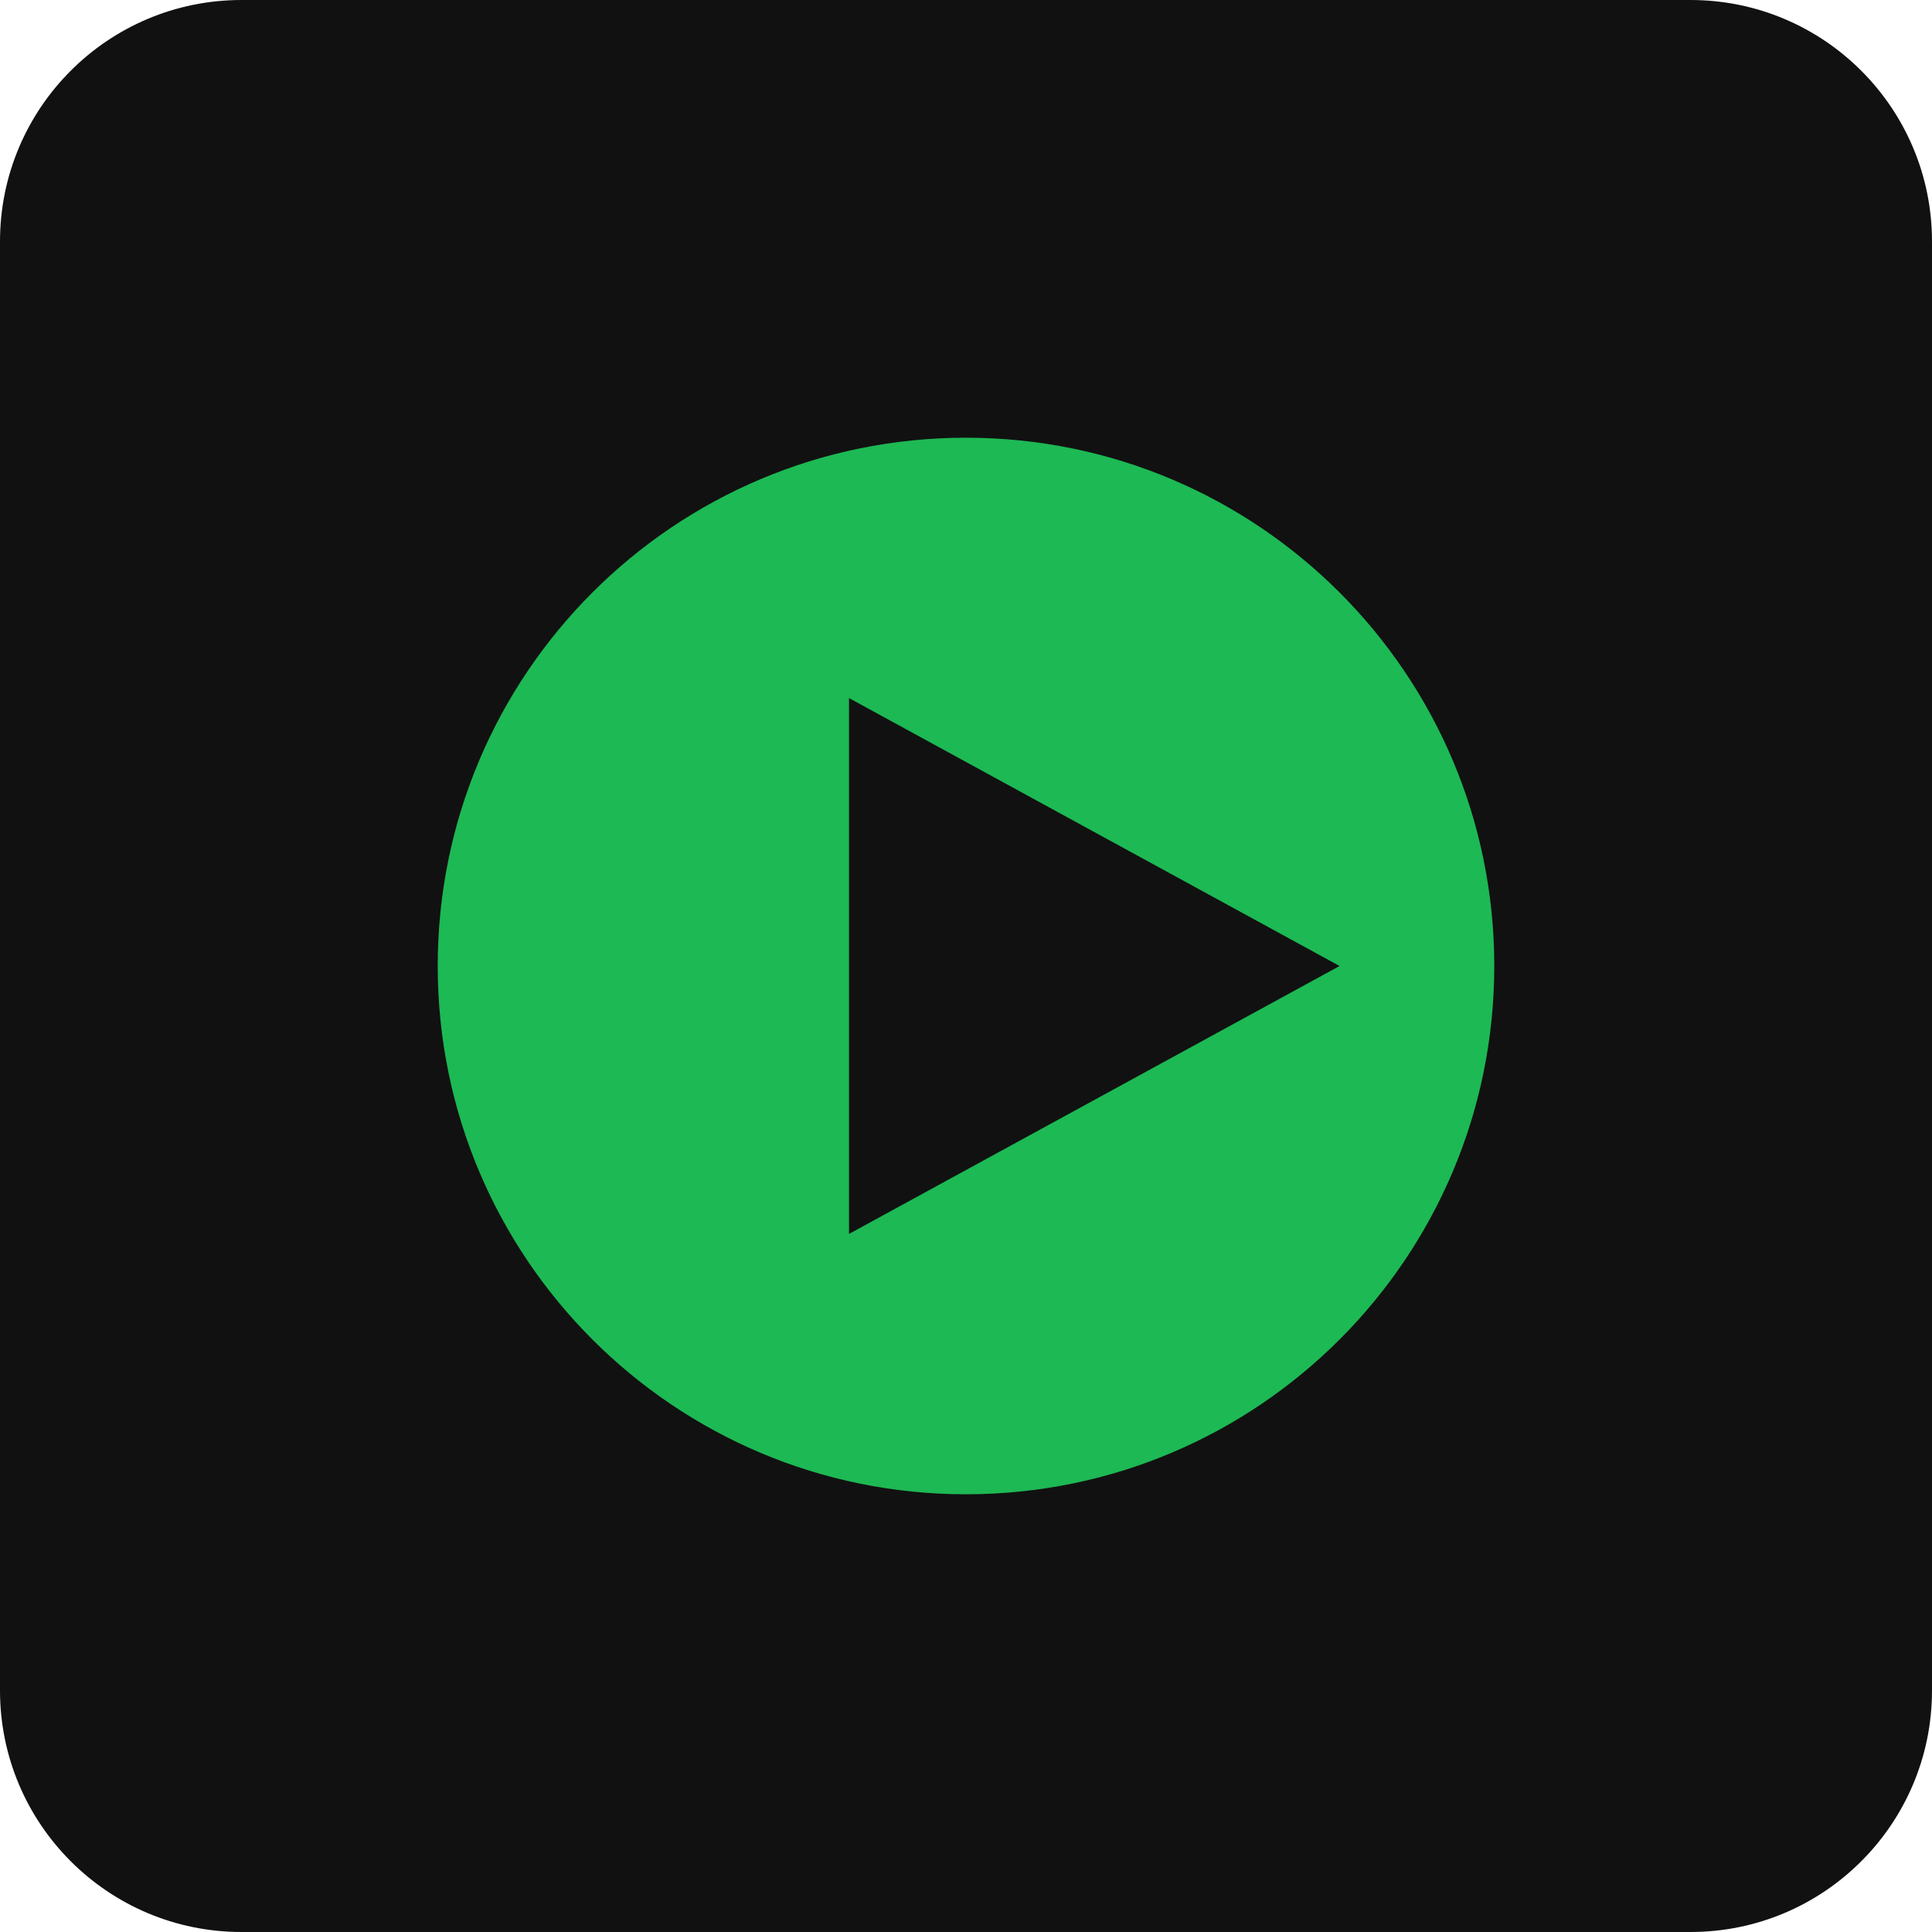
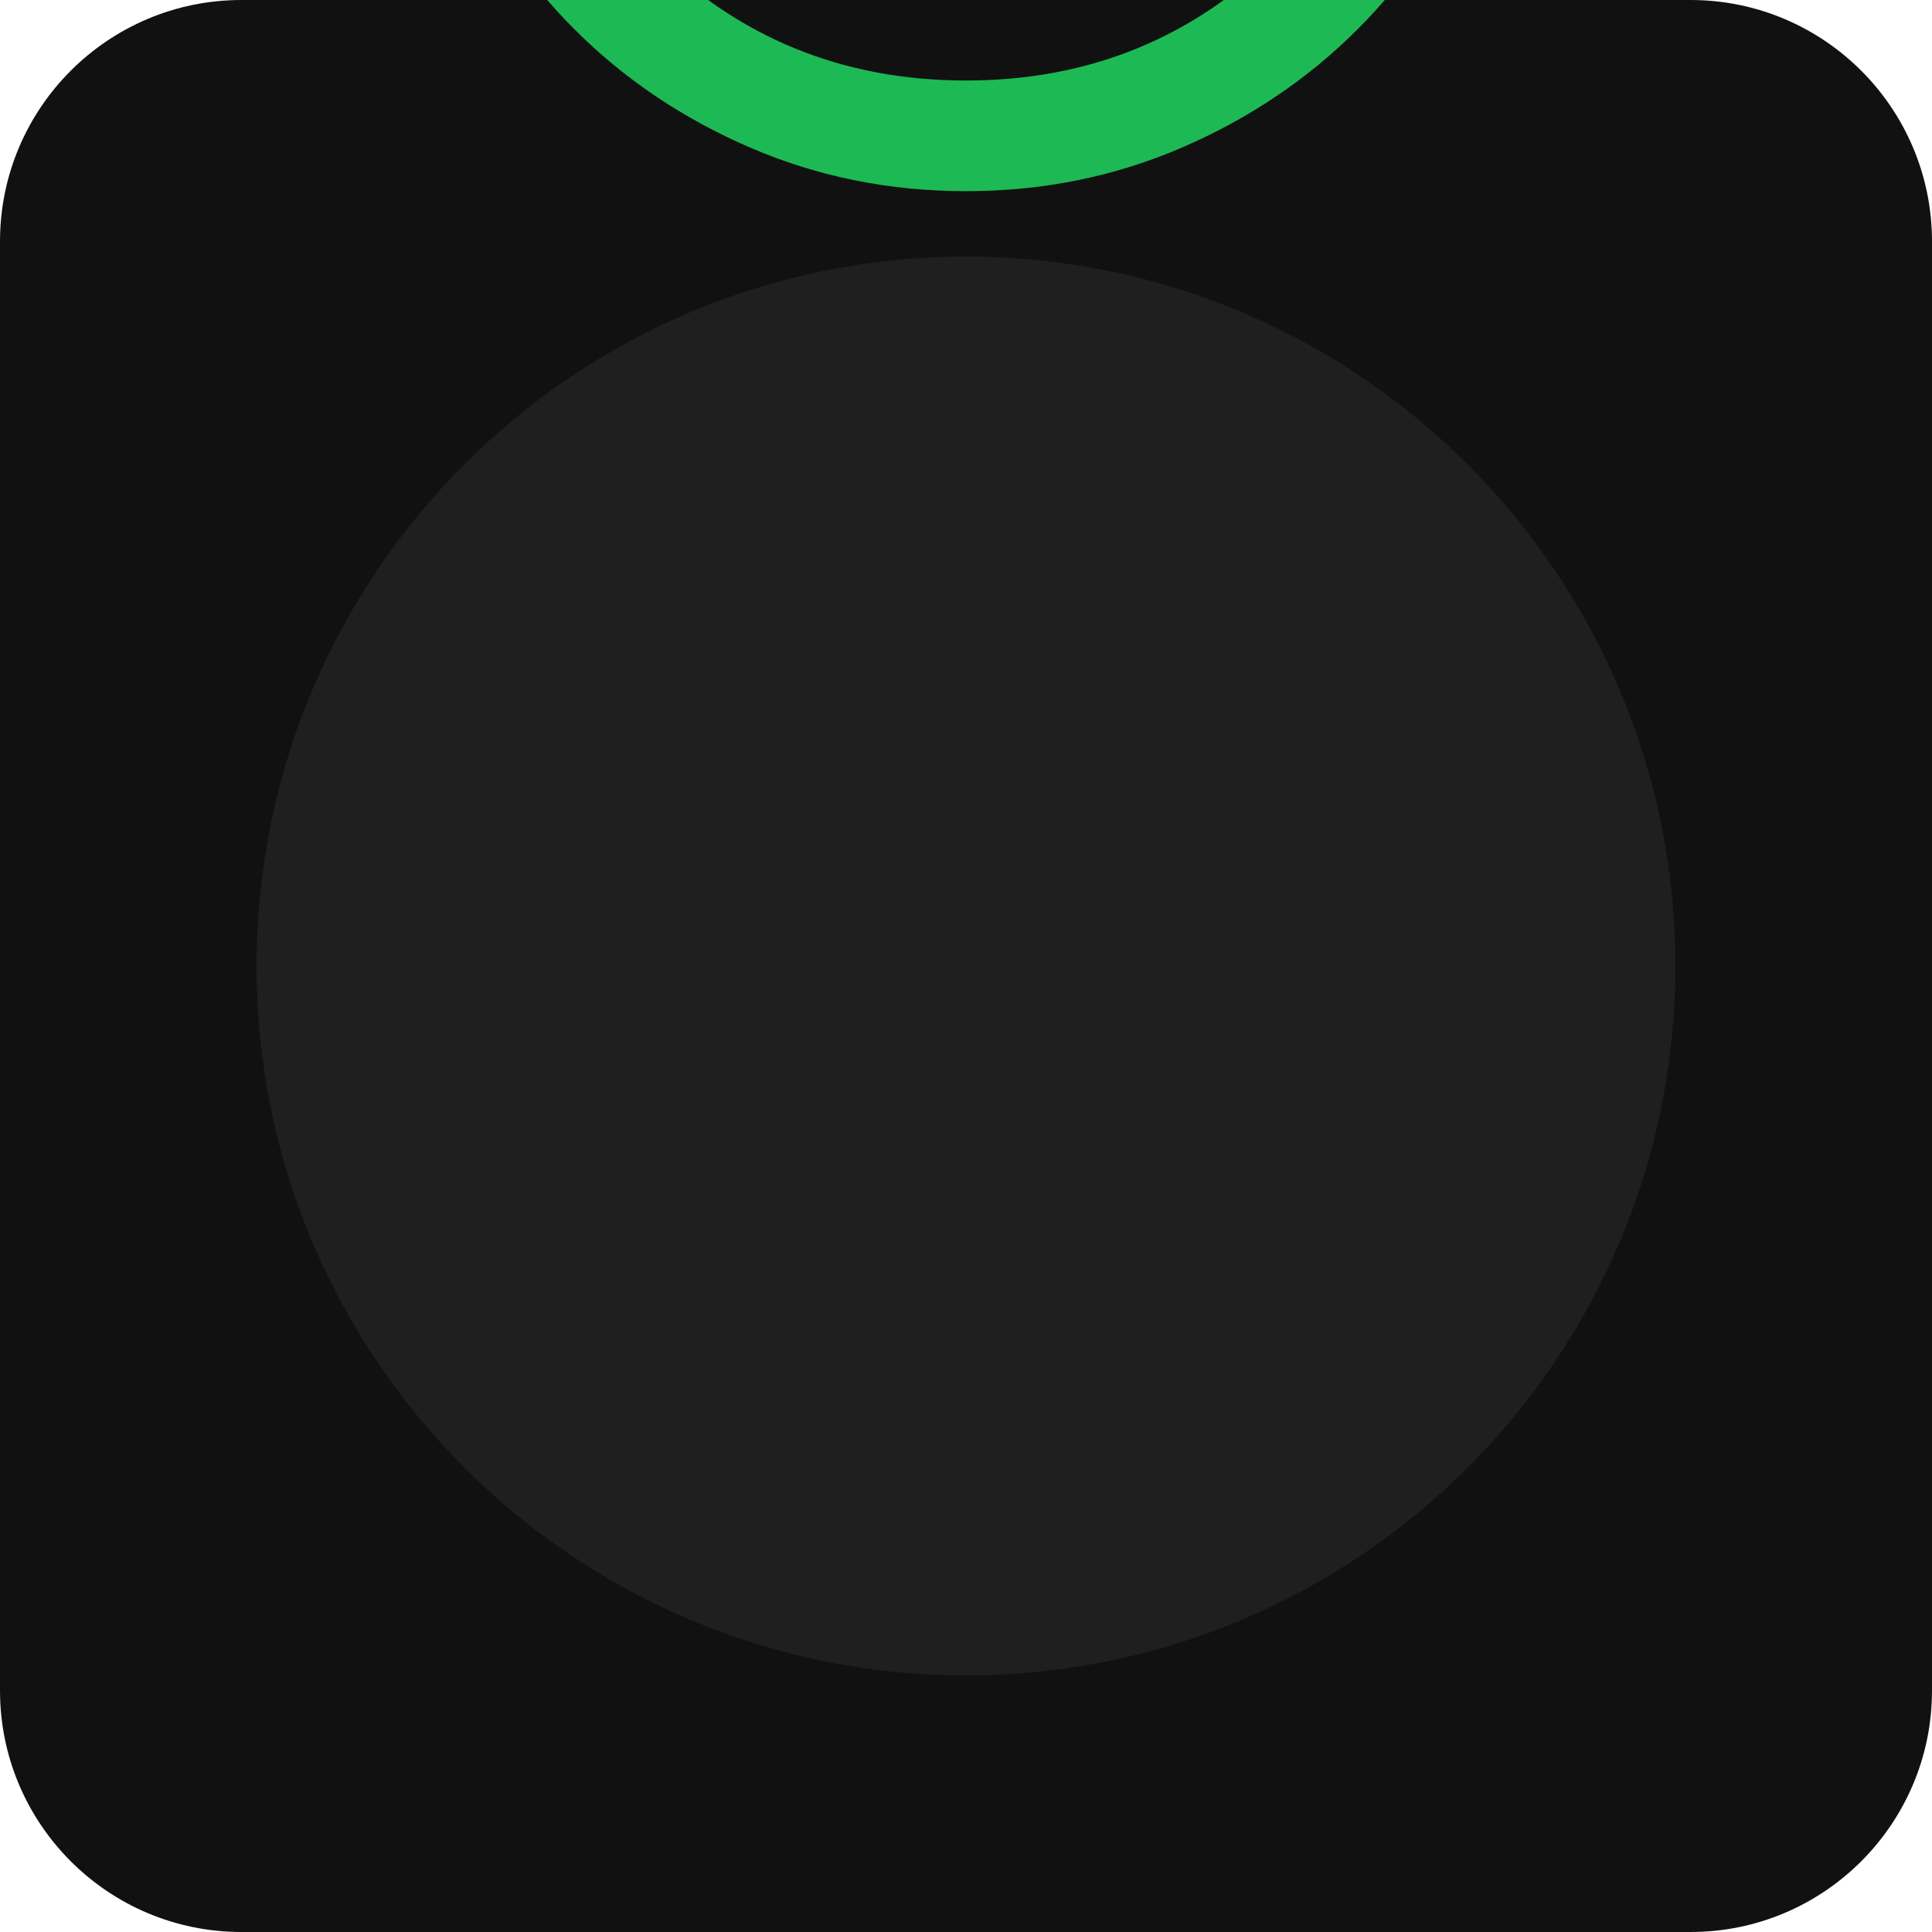
<svg xmlns="http://www.w3.org/2000/svg" viewBox="0 0 512 512">
  <rect width="512" height="512" rx="64" fill="#111" />
-   <circle cx="256" cy="256" r="140" fill="#1db954" />
-   <polygon points="225,185 355,256 225,327" fill="#111" />
+   <circle cx="256" cy="256" r="188" fill="#1f1f1f" />
+   <g fill="#1db954" transform="translate(80 80) scale(0.3666667)">
+     <path d="M485-275q35-35 35-85v-280h120v-80H460v256q-14-8-29-12t-31-4q-50 0-85 35t-35 85q0 50 35 85t85 35q50 0 85-35Zm-5 195q-83 0-156-31.5T197-197q-54-54-85.5-127T80-480q0-83 31.5-156T197-763q54-54 127-85.5T480-880q83 0 156 31.5T763-763q54 54 85.5 127T880-480q0 83-31.5 156T763-197q-54 54-127 85.5T480-80Zm0-80q134 0 227-93t93-227q0-134-93-227t-227-93q-134 0-227 93t-93 227q0 134 93 227t227 93Zm0-320Z" />
+   </g>
</svg>
